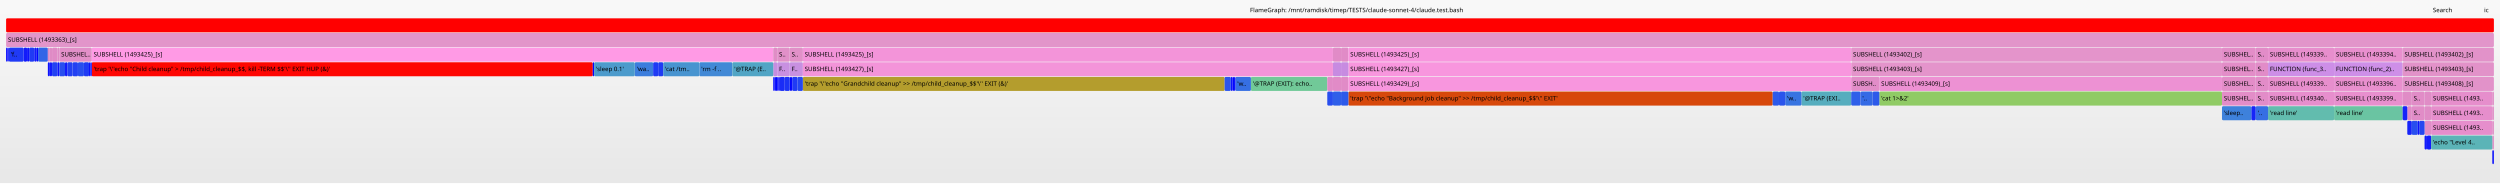
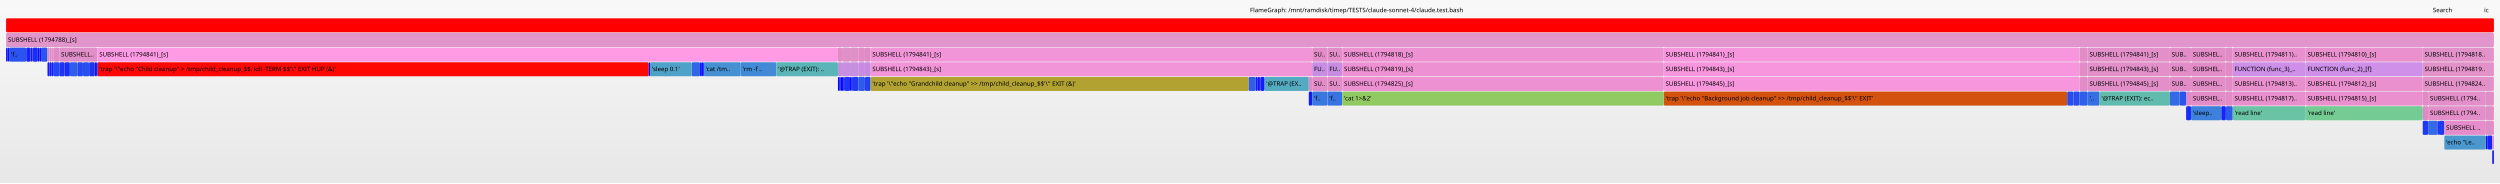
<svg xmlns="http://www.w3.org/2000/svg" version="1.1" width="4096" height="300" viewBox="0 0 4096 300">
  <defs>
    <linearGradient id="background" y1="0" y2="1" x1="0" x2="0">
      <stop stop-color="#f8f8f8" offset="5%" />
      <stop stop-color="#e8e8e8" offset="95%" />
    </linearGradient>
  </defs>
  <style type="text/css">
        text { font-family:Verdana; font-size:10px; fill:rgb(0,0,0); }
        .hide { display:none; }
        .parent { opacity:0.5; }
</style>
  <rect x="0.0" y="0" width="4096.0" height="300.0" fill="url(#background)" />
  <text id="title" x="2048.00" y="20">FlameGraph: /mnt/ramdisk/timep/TESTS/claude-sonnet-4/claude.test.bash</text>
  <text id="details" x="10.00" y="285"> </text>
  <text id="unzoom" x="10.00" y="20" class="hide">Reset Zoom</text>
  <text id="search" x="3986.00" y="20">Search</text>
  <text id="ignorecase" x="4070.00" y="20">ic</text>
  <text id="matched" x="3986.00" y="285"> </text>
  <g id="frames">
    <g>
-       <rect x="3716.0" y="78" width="108.2" height="23.0" fill="rgb(231.197,142.369,205.071)" rx="2" ry="2" />
-       <text x="3719.03" y="92.5">SUBSHELL (149339..</text>
-     </g>
-     <g>
-       <rect x="3079.1" y="150" width="561.4" height="23.0" fill="rgb(144,203,101)" rx="2" ry="2" />
-       <text x="3082.07" y="164.5">'cat 1&gt;&amp;2'</text>
-     </g>
-     <g>
-       <rect x="2197.2" y="78" width="12.0" height="23.0" fill="rgb(224.81,139.466,198.684)" rx="2" ry="2" />
-       <text x="2200.22" y="92.5" />
-     </g>
-     <g>
-       <rect x="3972.4" y="150" width="10.8" height="23.0" fill="rgb(223.501,140.458,197.729)" rx="2" ry="2" />
-       <text x="3975.42" y="164.5" />
-     </g>
-     <g>
-       <rect x="1315.4" y="126" width="691.0" height="23.0" fill="rgb(180,157,45)" rx="2" ry="2" />
-       <text x="1318.39" y="140.5">'trap '\''echo "Grandchild cleanup" &gt;&gt; /tmp/child_cleanup_$$'\'' EXIT (&amp;)'</text>
-     </g>
-     <g>
-       <rect x="2951.5" y="150" width="81.5" height="23.0" fill="rgb(86,173,190)" rx="2" ry="2" />
-       <text x="2954.48" y="164.5">'@TRAP (EXI..</text>
-     </g>
-     <g>
-       <rect x="2049.5" y="126" width="125.1" height="23.0" fill="rgb(113,201,152)" rx="2" ry="2" />
-       <text x="2052.52" y="140.5">'@TRAP (EXIT): echo..</text>
-     </g>
-     <g>
-       <rect x="3983.2" y="150" width="100.2" height="23.0" fill="rgb(230.035,141.788,203.91)" rx="2" ry="2" />
-       <text x="3986.20" y="164.5">SUBSHELL (1493..</text>
-     </g>
-     <g>
-       <rect x="94.0" y="102" width="3.2" height="23.0" fill="rgb(13,18,252)" rx="2" ry="2" />
-       <text x="96.98" y="116.5" />
-     </g>
-     <g>
-       <rect x="3048.3" y="150" width="19.9" height="23.0" fill="rgb(52,106,229)" rx="2" ry="2" />
-       <text x="3051.28" y="164.5">'..</text>
-     </g>
-     <g>
-       <rect x="1293.9" y="126" width="2.1" height="23.0" fill="rgb(2,6,254)" rx="2" ry="2" />
-       <text x="1296.94" y="140.5" />
-     </g>
-     <g>
-       <rect x="3695.8" y="126" width="20.2" height="23.0" fill="rgb(225.971,140.047,199.846)" rx="2" ry="2" />
-       <text x="3698.84" y="140.5">S..</text>
-     </g>
-     <g>
-       <rect x="3695.8" y="150" width="20.2" height="23.0" fill="rgb(225.971,140.047,199.846)" rx="2" ry="2" />
-       <text x="3698.84" y="164.5">S..</text>
-     </g>
-     <g>
-       <rect x="3983.2" y="174" width="100.2" height="23.0" fill="rgb(230.035,141.788,203.91)" rx="2" ry="2" />
-       <text x="3986.20" y="188.5">SUBSHELL (1493..</text>
-     </g>
-     <g>
-       <rect x="3824.2" y="174" width="112.3" height="23.0" fill="rgb(106,196,162)" rx="2" ry="2" />
-       <text x="3827.24" y="188.5">'read line'</text>
-     </g>
-     <g>
-       <rect x="1040.0" y="102" width="30.1" height="23.0" fill="rgb(60,125,221)" rx="2" ry="2" />
-       <text x="1042.98" y="116.5">'wa..</text>
-     </g>
-     <g>
-       <rect x="10.0" y="54" width="4076.0" height="23.0" fill="rgb(225.832,148.935,201.968)" rx="2" ry="2" />
-       <text x="13.00" y="68.5">SUBSHELL (1493363)_[s]</text>
-     </g>
-     <g>
-       <rect x="4083.4" y="150" width="2.6" height="23.0" fill="rgb(223.069,138.886,196.943)" rx="2" ry="2" />
-       <text x="4086.42" y="164.5" />
-     </g>
-     <g>
-       <rect x="1078.4" y="102" width="8.2" height="23.0" fill="rgb(32,59,244)" rx="2" ry="2" />
-       <text x="1081.35" y="116.5" />
-     </g>
-     <g>
-       <rect x="1315.4" y="78" width="868.5" height="23.0" fill="rgb(242.831,147.798,216.755)" rx="2" ry="2" />
-       <text x="1318.39" y="92.5">SUBSHELL (1493425)_[s]</text>
-     </g>
-     <g>
-       <rect x="3068.2" y="150" width="10.9" height="23.0" fill="rgb(45,90,234)" rx="2" ry="2" />
-       <text x="3071.19" y="164.5" />
-     </g>
-     <g>
-       <rect x="127.7" y="102" width="9.8" height="23.0" fill="rgb(40,78,238)" rx="2" ry="2" />
-       <text x="130.72" y="116.5" />
-     </g>
-     <g>
-       <rect x="3716.0" y="102" width="108.2" height="23.0" fill="rgb(205.071,142.369,231.197)" rx="2" ry="2" />
-       <text x="3719.03" y="116.5">FUNCTION (func_3..</text>
-     </g>
-     <g>
-       <rect x="2197.2" y="126" width="12.0" height="23.0" fill="rgb(224.81,139.466,198.684)" rx="2" ry="2" />
-       <text x="2200.22" y="140.5" />
-     </g>
-     <g>
-       <rect x="1285.7" y="126" width="8.2" height="23.0" fill="rgb(29,51,245)" rx="2" ry="2" />
-       <text x="1288.67" y="140.5" />
-     </g>
-     <g>
-       <rect x="2209.2" y="78" width="823.8" height="23.0" fill="rgb(248.043,150.06,221.952)" rx="2" ry="2" />
-       <text x="2212.18" y="92.5">SUBSHELL (1493425)_[s]</text>
-     </g>
-     <g>
-       <rect x="1145.9" y="102" width="54.0" height="23.0" fill="rgb(66,137,214)" rx="2" ry="2" />
-       <text x="1148.92" y="116.5">'rm -f ..</text>
-     </g>
-     <g>
-       <rect x="3695.8" y="78" width="20.2" height="23.0" fill="rgb(225.971,140.047,199.846)" rx="2" ry="2" />
-       <text x="3698.84" y="92.5">S..</text>
-     </g>
-     <g>
-       <rect x="2016.6" y="126" width="2.9" height="23.0" fill="rgb(13,18,252)" rx="2" ry="2" />
-       <text x="2019.63" y="140.5" />
-     </g>
-     <g>
-       <rect x="3944.1" y="198" width="7.4" height="23.0" fill="rgb(22,36,249)" rx="2" ry="2" />
-       <text x="3947.07" y="212.5" />
-     </g>
-     <g>
-       <rect x="3640.5" y="102" width="55.3" height="23.0" fill="rgb(226.584,140.755,200.487)" rx="2" ry="2" />
-       <text x="3643.55" y="116.5">SUBSHEL..</text>
-     </g>
-     <g>
-       <rect x="1266.9" y="102" width="6.5" height="23.0" fill="rgb(197.857,140.715,223.572)" rx="2" ry="2" />
-       <text x="1269.93" y="116.5" />
-     </g>
-     <g>
-       <rect x="10.0" y="78" width="2.0" height="23.0" fill="rgb(2,6,254)" rx="2" ry="2" />
-       <text x="13.00" y="92.5" />
-     </g>
-     <g>
-       <rect x="150.3" y="78" width="1116.6" height="23.0" fill="rgb(255,153.673,228.945)" rx="2" ry="2" />
-       <text x="153.34" y="92.5">SUBSHELL (1493425)_[s]</text>
-     </g>
-     <g>
-       <rect x="2183.9" y="78" width="13.3" height="23.0" fill="rgb(225.391,139.466,199.265)" rx="2" ry="2" />
-       <text x="2186.89" y="92.5" />
-     </g>
-     <g>
-       <rect x="3688.5" y="174" width="7.3" height="23.0" fill="rgb(22,36,249)" rx="2" ry="2" />
-       <text x="3691.53" y="188.5" />
-     </g>
-     <g>
-       <rect x="3972.4" y="198" width="10.8" height="23.0" fill="rgb(223.501,140.458,197.729)" rx="2" ry="2" />
-       <text x="3975.42" y="212.5" />
-     </g>
-     <g>
-       <rect x="2209.2" y="150" width="695.2" height="23.0" fill="rgb(215,72,11)" rx="2" ry="2" />
-       <text x="2212.18" y="164.5">'trap '\''echo "Background job cleanup" &gt;&gt; /tmp/child_cleanup_$$'\'' EXIT'</text>
-     </g>
-     <g>
-       <rect x="2904.4" y="150" width="10.3" height="23.0" fill="rgb(45,90,234)" rx="2" ry="2" />
-       <text x="2907.40" y="164.5" />
-     </g>
-     <g>
-       <rect x="56.1" y="78" width="4.1" height="23.0" fill="rgb(18,27,251)" rx="2" ry="2" />
-       <text x="59.06" y="92.5" />
-     </g>
-     <g>
-       <rect x="1199.9" y="102" width="67.0" height="23.0" fill="rgb(81,165,197)" rx="2" ry="2" />
-       <text x="1202.95" y="116.5">'@TRAP (E..</text>
-     </g>
-     <g>
-       <rect x="2024.1" y="126" width="25.4" height="23.0" fill="rgb(54,111,227)" rx="2" ry="2" />
-       <text x="2027.10" y="140.5">'w..</text>
-     </g>
-     <g>
-       <rect x="3983.2" y="198" width="100.2" height="23.0" fill="rgb(230.035,141.788,203.91)" rx="2" ry="2" />
-       <text x="3986.20" y="212.5">SUBSHELL (1493..</text>
-     </g>
-     <g>
-       <rect x="150.3" y="102" width="820.9" height="23.0" fill="rgb(254,6,2)" rx="2" ry="2" />
-       <text x="153.34" y="116.5">'trap '\''echo "Child cleanup" &gt; /tmp/child_cleanup_$$, kill -TERM $$'\'' EXIT HUP (&amp;)'</text>
-     </g>
-     <g>
-       <rect x="3640.5" y="174" width="48.0" height="23.0" fill="rgb(62,129,219)" rx="2" ry="2" />
-       <text x="3643.55" y="188.5">'sleep..</text>
-     </g>
-     <g>
-       <rect x="3640.5" y="78" width="55.3" height="23.0" fill="rgb(226.584,140.755,200.487)" rx="2" ry="2" />
-       <text x="3643.55" y="92.5">SUBSHEL..</text>
-     </g>
-     <g>
-       <rect x="3695.8" y="102" width="20.2" height="23.0" fill="rgb(225.971,140.047,199.846)" rx="2" ry="2" />
-       <text x="3698.84" y="116.5">S..</text>
-     </g>
-     <g>
-       <rect x="60.2" y="78" width="2.2" height="23.0" fill="rgb(2,6,254)" rx="2" ry="2" />
-       <text x="63.19" y="92.5" />
-     </g>
-     <g>
-       <rect x="148.2" y="102" width="2.1" height="23.0" fill="rgb(2,6,254)" rx="2" ry="2" />
-       <text x="151.24" y="116.5" />
-     </g>
-     <g>
-       <rect x="1273.4" y="102" width="20.5" height="23.0" fill="rgb(199.606,144.212,224.533)" rx="2" ry="2" />
-       <text x="1276.40" y="116.5">F..</text>
-     </g>
-     <g>
-       <rect x="3951.5" y="150" width="20.9" height="23.0" fill="rgb(225.07,140.46,199.169)" rx="2" ry="2" />
-       <text x="3954.53" y="164.5">S..</text>
-     </g>
-     <g>
-       <rect x="2183.9" y="150" width="13.3" height="23.0" fill="rgb(47,95,233)" rx="2" ry="2" />
-       <text x="2186.89" y="164.5" />
-     </g>
-     <g>
-       <rect x="3716.0" y="150" width="108.2" height="23.0" fill="rgb(231.197,142.369,205.071)" rx="2" ry="2" />
-       <text x="3719.03" y="164.5">SUBSHELL (149340..</text>
-     </g>
-     <g>
-       <rect x="3936.5" y="126" width="149.5" height="23.0" fill="rgb(225.559,145.959,201.025)" rx="2" ry="2" />
-       <text x="3939.48" y="140.5">SUBSHELL (1493408)_[s]</text>
-     </g>
-     <g>
-       <rect x="3976.3" y="222" width="6.9" height="23.0" fill="rgb(18,27,251)" rx="2" ry="2" />
-       <text x="3979.27" y="236.5" />
-     </g>
-     <g>
-       <rect x="81.6" y="102" width="3.7" height="23.0" fill="rgb(18,27,251)" rx="2" ry="2" />
-       <text x="84.64" y="116.5" />
-     </g>
-     <g>
-       <rect x="14.4" y="78" width="24.4" height="23.0" fill="rgb(32,58,246)" rx="2" ry="2" />
-       <text x="17.38" y="92.5">'f..</text>
-     </g>
-     <g>
-       <rect x="3824.2" y="102" width="112.3" height="23.0" fill="rgb(205.651,142.95,231.777)" rx="2" ry="2" />
-       <text x="3827.24" y="116.5">FUNCTION (func_2)..</text>
-     </g>
-     <g>
-       <rect x="1273.4" y="126" width="2.0" height="23.0" fill="rgb(2,6,254)" rx="2" ry="2" />
-       <text x="1276.40" y="140.5" />
-     </g>
-     <g>
-       <rect x="3936.5" y="102" width="149.5" height="23.0" fill="rgb(225.559,145.959,201.025)" rx="2" ry="2" />
-       <text x="3939.48" y="116.5">SUBSHELL (1493403)_[s]</text>
-     </g>
-     <g>
-       <rect x="1266.9" y="78" width="6.5" height="23.0" fill="rgb(223.572,140.715,197.857)" rx="2" ry="2" />
-       <text x="1269.93" y="92.5" />
-     </g>
-     <g>
-       <rect x="1070.1" y="102" width="8.3" height="23.0" fill="rgb(32,59,244)" rx="2" ry="2" />
-       <text x="1073.05" y="116.5" />
-     </g>
-     <g>
-       <rect x="3824.2" y="126" width="112.3" height="23.0" fill="rgb(231.777,142.95,205.651)" rx="2" ry="2" />
-       <text x="3827.24" y="140.5">SUBSHELL (1493396..</text>
-     </g>
-     <g>
-       <rect x="2197.2" y="150" width="12.0" height="23.0" fill="rgb(45,90,234)" rx="2" ry="2" />
-       <text x="2200.22" y="164.5" />
-     </g>
-     <g>
-       <rect x="1086.6" y="102" width="59.3" height="23.0" fill="rgb(72,148,208)" rx="2" ry="2" />
-       <text x="1089.65" y="116.5">'cat /tm..</text>
-     </g>
-     <g>
-       <rect x="3951.5" y="198" width="9.8" height="23.0" fill="rgb(40,78,238)" rx="2" ry="2" />
-       <text x="3954.53" y="212.5" />
-     </g>
-     <g>
-       <rect x="3824.2" y="78" width="112.3" height="23.0" fill="rgb(231.777,142.95,205.651)" rx="2" ry="2" />
-       <text x="3827.24" y="92.5">SUBSHELL (1493394..</text>
-     </g>
-     <g>
-       <rect x="3951.5" y="174" width="20.9" height="23.0" fill="rgb(225.07,140.46,199.169)" rx="2" ry="2" />
-       <text x="3954.53" y="188.5">S..</text>
-     </g>
-     <g>
-       <rect x="3033.0" y="78" width="607.5" height="23.0" fill="rgb(227.534,147.828,203.299)" rx="2" ry="2" />
-       <text x="3036.03" y="92.5">SUBSHELL (1493402)_[s]</text>
-     </g>
-     <g>
-       <rect x="85.3" y="78" width="8.7" height="23.0" fill="rgb(224.23,139.466,198.104)" rx="2" ry="2" />
-       <text x="88.25" y="92.5" />
-     </g>
-     <g>
-       <rect x="4083.4" y="246" width="2.6" height="23.0" fill="rgb(13,18,252)" rx="2" ry="2" />
-       <text x="4086.42" y="260.5" />
-     </g>
-     <g>
-       <rect x="2174.6" y="126" width="9.3" height="23.0" fill="rgb(224.81,139.466,198.684)" rx="2" ry="2" />
-       <text x="2177.60" y="140.5" />
-     </g>
-     <g>
-       <rect x="2019.5" y="126" width="2.3" height="23.0" fill="rgb(2,6,254)" rx="2" ry="2" />
-       <text x="2022.54" y="140.5" />
-     </g>
-     <g>
-       <rect x="3640.5" y="126" width="55.3" height="23.0" fill="rgb(226.584,140.755,200.487)" rx="2" ry="2" />
-       <text x="3643.55" y="140.5">SUBSHEL..</text>
-     </g>
-     <g>
-       <rect x="1293.9" y="102" width="21.5" height="23.0" fill="rgb(199.652,144.303,224.558)" rx="2" ry="2" />
-       <text x="1296.94" y="116.5">F..</text>
-     </g>
-     <g>
-       <rect x="1277.6" y="126" width="8.1" height="23.0" fill="rgb(26,44,247)" rx="2" ry="2" />
-       <text x="1280.63" y="140.5" />
-     </g>
-     <g>
-       <rect x="3824.2" y="150" width="112.3" height="23.0" fill="rgb(231.777,142.95,205.651)" rx="2" ry="2" />
-       <text x="3827.24" y="164.5">SUBSHELL (1493399..</text>
+       <rect x="3555.2" y="102" width="34.6" height="23.0" fill="rgb(226.232,141.079,200.341)" rx="2" ry="2" />
+       <text x="3558.16" y="116.5">SUB..</text>
+     </g>
+     <g>
+       <rect x="3658.1" y="126" width="119.6" height="23.0" fill="rgb(231.776,142.945,205.649)" rx="2" ry="2" />
+       <text x="3661.05" y="140.5">SUBSHELL (1794813)..</text>
+     </g>
+     <g>
+       <rect x="3646.8" y="174" width="11.3" height="23.0" fill="rgb(45,90,234)" rx="2" ry="2" />
+       <text x="3649.76" y="188.5" />
+     </g>
+     <g>
+       <rect x="1375.0" y="126" width="2.4" height="23.0" fill="rgb(13,18,252)" rx="2" ry="2" />
+       <text x="1378.00" y="140.5" />
+     </g>
+     <g>
+       <rect x="3969.4" y="126" width="116.6" height="23.0" fill="rgb(225.822,144.895,201.048)" rx="2" ry="2" />
+       <text x="3972.41" y="140.5">SUBSHELL (1794824..</text>
+     </g>
+     <g>
+       <rect x="3777.7" y="78" width="191.7" height="23.0" fill="rgb(233.518,143.526,207.391)" rx="2" ry="2" />
+       <text x="3780.74" y="92.5">SUBSHELL (1794810)_[s]</text>
+     </g>
+     <g>
+       <rect x="2045.5" y="126" width="11.8" height="23.0" fill="rgb(47,95,233)" rx="2" ry="2" />
+       <text x="2048.54" y="140.5" />
+     </g>
+     <g>
+       <rect x="50.1" y="78" width="3.3" height="23.0" fill="rgb(18,27,251)" rx="2" ry="2" />
+       <text x="53.09" y="92.5" />
+     </g>
+     <g>
+       <rect x="14.9" y="78" width="28.1" height="23.0" fill="rgb(43,83,239)" rx="2" ry="2" />
+       <text x="17.89" y="92.5">'f..</text>
+     </g>
+     <g>
+       <rect x="97.1" y="102" width="8.8" height="23.0" fill="rgb(29,51,245)" rx="2" ry="2" />
+       <text x="100.09" y="116.5" />
+     </g>
+     <g>
+       <rect x="62.0" y="78" width="2.8" height="23.0" fill="rgb(13,18,252)" rx="2" ry="2" />
+       <text x="64.97" y="92.5" />
+     </g>
+     <g>
+       <rect x="2175.0" y="150" width="24.1" height="23.0" fill="rgb(56,116,225)" rx="2" ry="2" />
+       <text x="2177.97" y="164.5">'f..</text>
+     </g>
+     <g>
+       <rect x="3420.4" y="126" width="134.8" height="23.0" fill="rgb(226.997,144.109,201.795)" rx="2" ry="2" />
+       <text x="3423.43" y="140.5">SUBSHELL (1794845)_[s]</text>
+     </g>
+     <g>
+       <rect x="1372.9" y="102" width="6.7" height="23.0" fill="rgb(197.878,140.756,223.583)" rx="2" ry="2" />
+       <text x="1375.91" y="116.5" />
+     </g>
+     <g>
+       <rect x="67.3" y="78" width="10.5" height="23.0" fill="rgb(42,84,236)" rx="2" ry="2" />
+       <text x="70.32" y="92.5" />
+     </g>
+     <g>
+       <rect x="3397.0" y="150" width="10.2" height="23.0" fill="rgb(40,78,238)" rx="2" ry="2" />
+       <text x="3399.98" y="164.5" />
+     </g>
+     <g>
+       <rect x="3646.8" y="126" width="11.3" height="23.0" fill="rgb(224.809,139.461,198.682)" rx="2" ry="2" />
+       <text x="3649.76" y="140.5" />
+     </g>
+     <g>
+       <rect x="3581.7" y="150" width="8.1" height="23.0" fill="rgb(223.648,138.881,197.521)" rx="2" ry="2" />
+       <text x="3584.69" y="164.5" />
+     </g>
+     <g>
+       <rect x="1406.2" y="102" width="10.9" height="23.0" fill="rgb(198.682,139.461,224.809)" rx="2" ry="2" />
+       <text x="1409.18" y="116.5" />
+     </g>
+     <g>
+       <rect x="1146.8" y="102" width="3.2" height="23.0" fill="rgb(18,27,251)" rx="2" ry="2" />
+       <text x="1149.82" y="116.5" />
+     </g>
+     <g>
+       <rect x="1426.3" y="102" width="723.6" height="23.0" fill="rgb(242.243,147.722,216.148)" rx="2" ry="2" />
+       <text x="1429.27" y="116.5">SUBSHELL (1794843)_[s]</text>
+     </g>
+     <g>
+       <rect x="2149.9" y="126" width="25.1" height="23.0" fill="rgb(226.551,140.042,200.424)" rx="2" ry="2" />
+       <text x="2152.91" y="140.5">SU..</text>
+     </g>
+     <g>
+       <rect x="87.9" y="102" width="9.2" height="23.0" fill="rgb(37,72,240)" rx="2" ry="2" />
+       <text x="90.91" y="116.5" />
+     </g>
+     <g>
+       <rect x="1133.3" y="102" width="13.5" height="23.0" fill="rgb(49,101,231)" rx="2" ry="2" />
+       <text x="1136.31" y="116.5" />
+     </g>
+     <g>
+       <rect x="3581.7" y="174" width="8.1" height="23.0" fill="rgb(26,44,247)" rx="2" ry="2" />
+       <text x="3584.69" y="188.5" />
+     </g>
+     <g>
+       <rect x="1417.1" y="102" width="9.2" height="23.0" fill="rgb(198.102,139.461,224.228)" rx="2" ry="2" />
+       <text x="1420.12" y="116.5" />
+     </g>
+     <g>
+       <rect x="3978.3" y="174" width="94.5" height="23.0" fill="rgb(226.918,143.795,201.644)" rx="2" ry="2" />
+       <text x="3981.32" y="188.5">SUBSHELL (1794..</text>
+     </g>
+     <g>
+       <rect x="4072.8" y="150" width="13.2" height="23.0" fill="rgb(223.856,141.748,198.374)" rx="2" ry="2" />
+       <text x="4075.81" y="164.5" />
+     </g>
+     <g>
+       <rect x="3407.2" y="78" width="13.2" height="23.0" fill="rgb(225.39,139.461,199.263)" rx="2" ry="2" />
+       <text x="3410.25" y="92.5" />
+     </g>
+     <g>
+       <rect x="53.4" y="78" width="8.6" height="23.0" fill="rgb(26,44,247)" rx="2" ry="2" />
+       <text x="56.44" y="92.5" />
+     </g>
+     <g>
+       <rect x="1426.3" y="78" width="723.6" height="23.0" fill="rgb(242.243,147.722,216.148)" rx="2" ry="2" />
+       <text x="1429.27" y="92.5">SUBSHELL (1794841)_[s]</text>
+     </g>
+     <g>
+       <rect x="3420.4" y="78" width="134.8" height="23.0" fill="rgb(226.997,144.109,201.795)" rx="2" ry="2" />
+       <text x="3423.43" y="92.5">SUBSHELL (1794841)_[s]</text>
+     </g>
+     <g>
+       <rect x="3589.8" y="78" width="57.0" height="23.0" fill="rgb(226.582,140.749,200.484)" rx="2" ry="2" />
+       <text x="3592.79" y="92.5">SUBSHEL..</text>
+     </g>
+     <g>
+       <rect x="2060.5" y="126" width="2.4" height="23.0" fill="rgb(13,18,252)" rx="2" ry="2" />
+       <text x="2063.49" y="140.5" />
+     </g>
+     <g>
+       <rect x="2725.9" y="150" width="661.0" height="23.0" fill="rgb(211,83,14)" rx="2" ry="2" />
+       <text x="2728.87" y="164.5">'trap '\''echo "Background job cleanup" &gt;&gt; /tmp/child_cleanup_$$'\'' EXIT'</text>
+     </g>
+     <g>
+       <rect x="3420.4" y="150" width="19.5" height="23.0" fill="rgb(54,111,227)" rx="2" ry="2" />
+       <text x="3423.43" y="164.5">'..</text>
+     </g>
+     <g>
+       <rect x="2071.6" y="126" width="72.7" height="23.0" fill="rgb(84,170,193)" rx="2" ry="2" />
+       <text x="2074.56" y="140.5">'@TRAP (EX..</text>
+     </g>
+     <g>
+       <rect x="1153.1" y="102" width="60.5" height="23.0" fill="rgb(70,145,210)" rx="2" ry="2" />
+       <text x="1156.08" y="116.5">'cat /tm..</text>
+     </g>
+     <g>
+       <rect x="84.6" y="78" width="3.3" height="23.0" fill="rgb(223.067,138.881,196.94)" rx="2" ry="2" />
+       <text x="87.57" y="92.5" />
+     </g>
+     <g>
+       <rect x="3658.1" y="150" width="119.6" height="23.0" fill="rgb(231.776,142.945,205.649)" rx="2" ry="2" />
+       <text x="3661.05" y="164.5">SUBSHELL (1794817)..</text>
+     </g>
+     <g>
+       <rect x="4072.8" y="222" width="2.9" height="23.0" fill="rgb(13,18,252)" rx="2" ry="2" />
+       <text x="4075.81" y="236.5" />
+     </g>
+     <g>
+       <rect x="3646.8" y="78" width="11.3" height="23.0" fill="rgb(224.809,139.461,198.682)" rx="2" ry="2" />
+       <text x="3649.76" y="92.5" />
+     </g>
+     <g>
+       <rect x="3555.2" y="78" width="34.6" height="23.0" fill="rgb(226.232,141.079,200.341)" rx="2" ry="2" />
+       <text x="3558.16" y="92.5">SUB..</text>
+     </g>
+     <g>
+       <rect x="2725.9" y="102" width="681.3" height="23.0" fill="rgb(247.454,149.935,221.333)" rx="2" ry="2" />
+       <text x="2728.87" y="116.5">SUBSHELL (1794843)_[s]</text>
+     </g>
+     <g>
+       <rect x="3407.2" y="126" width="13.2" height="23.0" fill="rgb(225.39,139.461,199.263)" rx="2" ry="2" />
+       <text x="3410.25" y="140.5" />
+     </g>
+     <g>
+       <rect x="1384.0" y="126" width="8.7" height="23.0" fill="rgb(29,51,245)" rx="2" ry="2" />
+       <text x="1387.04" y="140.5" />
+     </g>
+     <g>
+       <rect x="105.9" y="102" width="8.6" height="23.0" fill="rgb(26,44,247)" rx="2" ry="2" />
+       <text x="108.89" y="116.5" />
+     </g>
+     <g>
+       <rect x="3646.8" y="150" width="11.3" height="23.0" fill="rgb(224.809,139.461,198.682)" rx="2" ry="2" />
+       <text x="3649.76" y="164.5" />
+     </g>
+     <g>
+       <rect x="1377.4" y="126" width="2.2" height="23.0" fill="rgb(2,6,254)" rx="2" ry="2" />
+       <text x="1380.38" y="140.5" />
+     </g>
+     <g>
+       <rect x="3658.1" y="174" width="119.6" height="23.0" fill="rgb(105,195,164)" rx="2" ry="2" />
+       <text x="3661.05" y="188.5">'read line'</text>
+     </g>
+     <g>
+       <rect x="1381.7" y="126" width="2.3" height="23.0" fill="rgb(2,6,254)" rx="2" ry="2" />
+       <text x="1384.68" y="140.5" />
+     </g>
+     <g>
+       <rect x="4075.7" y="222" width="7.6" height="23.0" fill="rgb(22,36,249)" rx="2" ry="2" />
+       <text x="4078.68" y="236.5" />
+     </g>
+     <g>
+       <rect x="1417.1" y="126" width="9.2" height="23.0" fill="rgb(35,65,242)" rx="2" ry="2" />
+       <text x="1420.12" y="140.5" />
+     </g>
+     <g>
+       <rect x="3658.1" y="102" width="119.6" height="23.0" fill="rgb(205.649,142.945,231.776)" rx="2" ry="2" />
+       <text x="3661.05" y="116.5">FUNCTION (func_3)_..</text>
+     </g>
+     <g>
+       <rect x="4083.3" y="246" width="2.7" height="23.0" fill="rgb(13,18,252)" rx="2" ry="2" />
+       <text x="4086.30" y="260.5" />
+     </g>
+     <g>
+       <rect x="1372.9" y="78" width="6.7" height="23.0" fill="rgb(223.583,140.756,197.878)" rx="2" ry="2" />
+       <text x="1375.91" y="92.5" />
+     </g>
+     <g>
+       <rect x="146.1" y="102" width="8.9" height="23.0" fill="rgb(29,51,245)" rx="2" ry="2" />
+       <text x="149.11" y="116.5" />
+     </g>
+     <g>
+       <rect x="97.1" y="78" width="62.6" height="23.0" fill="rgb(224.778,143.066,199.592)" rx="2" ry="2" />
+       <text x="100.09" y="92.5">SUBSHELL..</text>
+     </g>
+     <g>
+       <rect x="2725.9" y="126" width="681.3" height="23.0" fill="rgb(247.454,149.935,221.333)" rx="2" ry="2" />
+       <text x="2728.87" y="140.5">SUBSHELL (1794845)_[s]</text>
+     </g>
+     <g>
+       <rect x="1213.6" y="102" width="58.3" height="23.0" fill="rgb(66,137,214)" rx="2" ry="2" />
+       <text x="1216.63" y="116.5">'rm -f ..</text>
+     </g>
+     <g>
+       <rect x="2062.9" y="126" width="2.4" height="23.0" fill="rgb(13,18,252)" rx="2" ry="2" />
+       <text x="2065.87" y="140.5" />
+     </g>
+     <g>
+       <rect x="159.7" y="102" width="903.1" height="23.0" fill="rgb(254,6,2)" rx="2" ry="2" />
+       <text x="162.68" y="116.5">'trap '\''echo "Child cleanup" &gt; /tmp/child_cleanup_$$, kill -TERM $$'\'' EXIT HUP (&amp;)'</text>
+     </g>
+     <g>
+       <rect x="1372.9" y="126" width="2.1" height="23.0" fill="rgb(2,6,254)" rx="2" ry="2" />
+       <text x="1375.91" y="140.5" />
+     </g>
+     <g>
+       <rect x="2175.0" y="102" width="24.1" height="23.0" fill="rgb(199.843,140.042,225.97)" rx="2" ry="2" />
+       <text x="2177.97" y="116.5">FU..</text>
+     </g>
+     <g>
+       <rect x="3639.3" y="174" width="7.5" height="23.0" fill="rgb(22,36,249)" rx="2" ry="2" />
+       <text x="3642.27" y="188.5" />
    </g>
    <g>
      <rect x="10.0" y="30" width="4076.0" height="23.0" fill="rgb(255,0,0)" rx="2" ry="2" />
      <text x="13.00" y="44.5" />
    </g>
    <g>
-       <rect x="47.8" y="78" width="8.3" height="23.0" fill="rgb(32,59,244)" rx="2" ry="2" />
-       <text x="50.77" y="92.5" />
-     </g>
-     <g>
-       <rect x="1306.6" y="126" width="8.8" height="23.0" fill="rgb(37,72,240)" rx="2" ry="2" />
-       <text x="1309.57" y="140.5" />
-     </g>
-     <g>
-       <rect x="4083.4" y="174" width="2.6" height="23.0" fill="rgb(223.069,138.886,196.943)" rx="2" ry="2" />
-       <text x="4086.42" y="188.5" />
-     </g>
-     <g>
-       <rect x="145.8" y="102" width="2.4" height="23.0" fill="rgb(13,18,252)" rx="2" ry="2" />
-       <text x="148.79" y="116.5" />
-     </g>
-     <g>
-       <rect x="3963.7" y="198" width="8.7" height="23.0" fill="rgb(37,72,240)" rx="2" ry="2" />
-       <text x="3966.67" y="212.5" />
-     </g>
-     <g>
-       <rect x="110.5" y="102" width="8.5" height="23.0" fill="rgb(35,65,242)" rx="2" ry="2" />
-       <text x="113.55" y="116.5" />
-     </g>
-     <g>
-       <rect x="3033.0" y="102" width="607.5" height="23.0" fill="rgb(227.534,147.828,203.299)" rx="2" ry="2" />
-       <text x="3036.03" y="116.5">SUBSHELL (1493403)_[s]</text>
-     </g>
-     <g>
-       <rect x="3936.5" y="150" width="15.0" height="23.0" fill="rgb(223.884,139.756,197.954)" rx="2" ry="2" />
-       <text x="3939.48" y="164.5" />
-     </g>
-     <g>
-       <rect x="94.0" y="78" width="3.2" height="23.0" fill="rgb(223.069,138.886,196.943)" rx="2" ry="2" />
-       <text x="96.98" y="92.5" />
-     </g>
-     <g>
-       <rect x="3079.1" y="126" width="561.4" height="23.0" fill="rgb(237.002,145.272,210.877)" rx="2" ry="2" />
-       <text x="3082.07" y="140.5">SUBSHELL (1493409)_[s]</text>
-     </g>
-     <g>
-       <rect x="3936.5" y="78" width="149.5" height="23.0" fill="rgb(225.559,145.959,201.025)" rx="2" ry="2" />
-       <text x="3939.48" y="92.5">SUBSHELL (1493402)_[s]</text>
-     </g>
-     <g>
-       <rect x="2183.9" y="102" width="13.3" height="23.0" fill="rgb(199.265,139.466,225.391)" rx="2" ry="2" />
-       <text x="2186.89" y="116.5" />
-     </g>
-     <g>
-       <rect x="3972.4" y="174" width="10.8" height="23.0" fill="rgb(223.501,140.458,197.729)" rx="2" ry="2" />
-       <text x="3975.42" y="188.5" />
-     </g>
-     <g>
-       <rect x="3640.5" y="150" width="55.3" height="23.0" fill="rgb(226.584,140.755,200.487)" rx="2" ry="2" />
-       <text x="3643.55" y="164.5">SUBSHEL..</text>
-     </g>
-     <g>
-       <rect x="78.4" y="102" width="3.2" height="23.0" fill="rgb(13,18,252)" rx="2" ry="2" />
-       <text x="81.37" y="116.5" />
-     </g>
-     <g>
-       <rect x="2209.2" y="102" width="823.8" height="23.0" fill="rgb(248.043,150.06,221.952)" rx="2" ry="2" />
-       <text x="2212.18" y="116.5">SUBSHELL (1493427)_[s]</text>
-     </g>
-     <g>
-       <rect x="1271.3" y="126" width="2.1" height="23.0" fill="rgb(2,6,254)" rx="2" ry="2" />
-       <text x="1274.28" y="140.5" />
-     </g>
-     <g>
-       <rect x="62.4" y="78" width="16.0" height="23.0" fill="rgb(50,101,231)" rx="2" ry="2" />
-       <text x="65.41" y="92.5" />
-     </g>
-     <g>
-       <rect x="78.4" y="78" width="3.2" height="23.0" fill="rgb(223.069,138.886,196.943)" rx="2" ry="2" />
-       <text x="81.37" y="92.5" />
-     </g>
-     <g>
-       <rect x="3716.0" y="126" width="108.2" height="23.0" fill="rgb(231.197,142.369,205.071)" rx="2" ry="2" />
-       <text x="3719.03" y="140.5">SUBSHELL (149339..</text>
-     </g>
-     <g>
-       <rect x="4083.4" y="222" width="2.6" height="23.0" fill="rgb(223.069,138.886,196.943)" rx="2" ry="2" />
-       <text x="4086.42" y="236.5" />
-     </g>
-     <g>
-       <rect x="85.3" y="102" width="8.7" height="23.0" fill="rgb(35,65,242)" rx="2" ry="2" />
-       <text x="88.25" y="116.5" />
-     </g>
-     <g>
-       <rect x="3716.0" y="174" width="108.2" height="23.0" fill="rgb(98,188,174)" rx="2" ry="2" />
-       <text x="3719.03" y="188.5">'read line'</text>
-     </g>
-     <g>
-       <rect x="2924.9" y="150" width="26.6" height="23.0" fill="rgb(56,116,225)" rx="2" ry="2" />
-       <text x="2927.87" y="164.5">'w..</text>
-     </g>
-     <g>
-       <rect x="971.2" y="102" width="2.2" height="23.0" fill="rgb(2,6,254)" rx="2" ry="2" />
-       <text x="974.23" y="116.5" />
-     </g>
-     <g>
-       <rect x="1293.9" y="78" width="21.5" height="23.0" fill="rgb(224.558,144.303,199.652)" rx="2" ry="2" />
-       <text x="1296.94" y="92.5">S..</text>
-     </g>
-     <g>
-       <rect x="3972.4" y="222" width="3.9" height="23.0" fill="rgb(18,27,251)" rx="2" ry="2" />
-       <text x="3975.42" y="236.5" />
-     </g>
-     <g>
-       <rect x="973.4" y="102" width="66.6" height="23.0" fill="rgb(76,155,204)" rx="2" ry="2" />
-       <text x="976.38" y="116.5">'sleep 0.1'</text>
-     </g>
-     <g>
-       <rect x="2006.4" y="126" width="10.2" height="23.0" fill="rgb(42,84,236)" rx="2" ry="2" />
-       <text x="2009.44" y="140.5" />
-     </g>
-     <g>
-       <rect x="1298.2" y="126" width="8.4" height="23.0" fill="rgb(32,59,244)" rx="2" ry="2" />
-       <text x="1301.22" y="140.5" />
-     </g>
-     <g>
-       <rect x="106.5" y="102" width="4.0" height="23.0" fill="rgb(18,27,251)" rx="2" ry="2" />
-       <text x="109.45" y="116.5" />
-     </g>
-     <g>
-       <rect x="1266.9" y="126" width="2.1" height="23.0" fill="rgb(2,6,254)" rx="2" ry="2" />
-       <text x="1269.93" y="140.5" />
-     </g>
-     <g>
-       <rect x="3944.1" y="174" width="7.4" height="23.0" fill="rgb(223.649,138.886,197.523)" rx="2" ry="2" />
-       <text x="3947.07" y="188.5" />
-     </g>
-     <g>
-       <rect x="1273.4" y="78" width="20.5" height="23.0" fill="rgb(224.533,144.212,199.606)" rx="2" ry="2" />
-       <text x="1276.40" y="92.5">S..</text>
-     </g>
-     <g>
-       <rect x="3033.0" y="150" width="15.3" height="23.0" fill="rgb(47,95,233)" rx="2" ry="2" />
-       <text x="3036.03" y="164.5" />
-     </g>
-     <g>
-       <rect x="4083.4" y="198" width="2.6" height="23.0" fill="rgb(223.069,138.886,196.943)" rx="2" ry="2" />
-       <text x="4086.42" y="212.5" />
-     </g>
-     <g>
-       <rect x="2021.8" y="126" width="2.3" height="23.0" fill="rgb(13,18,252)" rx="2" ry="2" />
-       <text x="2024.79" y="140.5" />
-     </g>
-     <g>
-       <rect x="2197.2" y="102" width="12.0" height="23.0" fill="rgb(198.684,139.466,224.81)" rx="2" ry="2" />
-       <text x="2200.22" y="116.5" />
-     </g>
-     <g>
-       <rect x="3983.2" y="222" width="100.2" height="23.0" fill="rgb(91,180,183)" rx="2" ry="2" />
-       <text x="3986.20" y="236.5">'echo "Level 4..</text>
-     </g>
-     <g>
-       <rect x="97.2" y="102" width="9.3" height="23.0" fill="rgb(40,78,238)" rx="2" ry="2" />
-       <text x="100.17" y="116.5" />
-     </g>
-     <g>
-       <rect x="81.6" y="78" width="3.7" height="23.0" fill="rgb(223.069,138.886,196.943)" rx="2" ry="2" />
-       <text x="84.64" y="92.5" />
-     </g>
-     <g>
-       <rect x="44.4" y="78" width="3.4" height="23.0" fill="rgb(13,18,252)" rx="2" ry="2" />
-       <text x="47.40" y="92.5" />
-     </g>
-     <g>
-       <rect x="2183.9" y="126" width="13.3" height="23.0" fill="rgb(225.391,139.466,199.265)" rx="2" ry="2" />
-       <text x="2186.89" y="140.5" />
-     </g>
-     <g>
-       <rect x="12.0" y="78" width="2.4" height="23.0" fill="rgb(13,18,252)" rx="2" ry="2" />
-       <text x="15.05" y="92.5" />
-     </g>
-     <g>
-       <rect x="1269.0" y="126" width="2.3" height="23.0" fill="rgb(2,6,254)" rx="2" ry="2" />
-       <text x="1272.00" y="140.5" />
-     </g>
-     <g>
-       <rect x="97.2" y="78" width="53.1" height="23.0" fill="rgb(225.728,142.978,200.396)" rx="2" ry="2" />
-       <text x="100.17" y="92.5">SUBSHEL..</text>
-     </g>
-     <g>
-       <rect x="2174.6" y="150" width="9.3" height="23.0" fill="rgb(40,78,238)" rx="2" ry="2" />
-       <text x="2177.60" y="164.5" />
-     </g>
-     <g>
-       <rect x="3961.3" y="198" width="2.4" height="23.0" fill="rgb(13,18,252)" rx="2" ry="2" />
-       <text x="3964.34" y="212.5" />
-     </g>
-     <g>
-       <rect x="137.5" y="102" width="8.3" height="23.0" fill="rgb(32,59,244)" rx="2" ry="2" />
-       <text x="140.46" y="116.5" />
-     </g>
-     <g>
-       <rect x="38.8" y="78" width="5.6" height="23.0" fill="rgb(18,27,251)" rx="2" ry="2" />
-       <text x="41.84" y="92.5" />
-     </g>
-     <g>
-       <rect x="2209.2" y="126" width="823.8" height="23.0" fill="rgb(248.043,150.06,221.952)" rx="2" ry="2" />
-       <text x="2212.18" y="140.5">SUBSHELL (1493429)_[s]</text>
-     </g>
-     <g>
-       <rect x="1275.4" y="126" width="2.2" height="23.0" fill="rgb(2,6,254)" rx="2" ry="2" />
-       <text x="1278.40" y="140.5" />
-     </g>
-     <g>
-       <rect x="3695.8" y="174" width="20.2" height="23.0" fill="rgb(54,111,227)" rx="2" ry="2" />
-       <text x="3698.84" y="188.5">'..</text>
-     </g>
-     <g>
-       <rect x="3033.0" y="126" width="46.1" height="23.0" fill="rgb(225.836,141.204,200.104)" rx="2" ry="2" />
-       <text x="3036.03" y="140.5">SUBSH..</text>
-     </g>
-     <g>
-       <rect x="119.0" y="102" width="8.7" height="23.0" fill="rgb(35,65,242)" rx="2" ry="2" />
-       <text x="122.00" y="116.5" />
-     </g>
-     <g>
-       <rect x="2914.7" y="150" width="10.2" height="23.0" fill="rgb(42,84,236)" rx="2" ry="2" />
-       <text x="2917.70" y="164.5" />
-     </g>
-     <g>
-       <rect x="3936.5" y="174" width="7.6" height="23.0" fill="rgb(22,36,249)" rx="2" ry="2" />
-       <text x="3939.48" y="188.5" />
-     </g>
-     <g>
-       <rect x="1315.4" y="102" width="868.5" height="23.0" fill="rgb(242.831,147.798,216.755)" rx="2" ry="2" />
-       <text x="1318.39" y="116.5">SUBSHELL (1493427)_[s]</text>
-     </g>
-     <g>
-       <rect x="1296.0" y="126" width="2.2" height="23.0" fill="rgb(2,6,254)" rx="2" ry="2" />
-       <text x="1298.97" y="140.5" />
+       <rect x="157.5" y="102" width="2.2" height="23.0" fill="rgb(2,6,254)" rx="2" ry="2" />
+       <text x="160.51" y="116.5" />
+     </g>
+     <g>
+       <rect x="1392.7" y="126" width="2.1" height="23.0" fill="rgb(2,6,254)" rx="2" ry="2" />
+       <text x="1395.70" y="140.5" />
+     </g>
+     <g>
+       <rect x="2057.3" y="126" width="3.2" height="23.0" fill="rgb(18,27,251)" rx="2" ry="2" />
+       <text x="2060.33" y="140.5" />
+     </g>
+     <g>
+       <rect x="3995.8" y="198" width="9.0" height="23.0" fill="rgb(32,58,244)" rx="2" ry="2" />
+       <text x="3998.81" y="212.5" />
+     </g>
+     <g>
+       <rect x="3386.9" y="150" width="10.1" height="23.0" fill="rgb(40,78,238)" rx="2" ry="2" />
+       <text x="3389.92" y="164.5" />
+     </g>
+     <g>
+       <rect x="2199.1" y="126" width="526.8" height="23.0" fill="rgb(237.582,145.267,211.455)" rx="2" ry="2" />
+       <text x="2202.09" y="140.5">SUBSHELL (1794825)_[s]</text>
+     </g>
+     <g>
+       <rect x="2149.9" y="78" width="25.1" height="23.0" fill="rgb(226.551,140.042,200.424)" rx="2" ry="2" />
+       <text x="2152.91" y="92.5">SU..</text>
+     </g>
+     <g>
+       <rect x="3969.4" y="174" width="8.9" height="23.0" fill="rgb(224.228,138.881,198.102)" rx="2" ry="2" />
+       <text x="3972.41" y="188.5" />
+     </g>
+     <g>
+       <rect x="3969.4" y="198" width="8.9" height="23.0" fill="rgb(32,58,244)" rx="2" ry="2" />
+       <text x="3972.41" y="212.5" />
+     </g>
+     <g>
+       <rect x="2065.3" y="126" width="6.3" height="23.0" fill="rgb(18,27,251)" rx="2" ry="2" />
+       <text x="2068.25" y="140.5" />
+     </g>
+     <g>
+       <rect x="2144.3" y="126" width="5.6" height="23.0" fill="rgb(223.067,138.881,196.94)" rx="2" ry="2" />
+       <text x="2147.29" y="140.5" />
+     </g>
+     <g>
+       <rect x="3993.4" y="198" width="2.4" height="23.0" fill="rgb(13,18,252)" rx="2" ry="2" />
+       <text x="3996.40" y="212.5" />
+     </g>
+     <g>
+       <rect x="3777.7" y="174" width="191.7" height="23.0" fill="rgb(116,203,147)" rx="2" ry="2" />
+       <text x="3780.74" y="188.5">'read line'</text>
+     </g>
+     <g>
+       <rect x="3969.4" y="102" width="116.6" height="23.0" fill="rgb(225.822,144.895,201.048)" rx="2" ry="2" />
+       <text x="3972.41" y="116.5">SUBSHELL (1794819..</text>
+     </g>
+     <g>
+       <rect x="1392.7" y="78" width="13.5" height="23.0" fill="rgb(224.125,142.729,198.864)" rx="2" ry="2" />
+       <text x="1395.70" y="92.5" />
+     </g>
+     <g>
+       <rect x="2149.9" y="102" width="25.1" height="23.0" fill="rgb(200.424,140.042,226.551)" rx="2" ry="2" />
+       <text x="2152.91" y="116.5">FU..</text>
+     </g>
+     <g>
+       <rect x="3646.8" y="102" width="11.3" height="23.0" fill="rgb(224.809,139.461,198.682)" rx="2" ry="2" />
+       <text x="3649.76" y="116.5" />
+     </g>
+     <g>
+       <rect x="10.0" y="54" width="4076.0" height="23.0" fill="rgb(225.831,148.93,201.965)" rx="2" ry="2" />
+       <text x="13.00" y="68.5">SUBSHELL (1794788)_[s]</text>
+     </g>
+     <g>
+       <rect x="2175.0" y="126" width="24.1" height="23.0" fill="rgb(225.97,140.042,199.843)" rx="2" ry="2" />
+       <text x="2177.97" y="140.5">SU..</text>
+     </g>
+     <g>
+       <rect x="1379.6" y="126" width="2.1" height="23.0" fill="rgb(2,6,254)" rx="2" ry="2" />
+       <text x="1382.57" y="140.5" />
+     </g>
+     <g>
+       <rect x="43.0" y="78" width="7.1" height="23.0" fill="rgb(22,36,249)" rx="2" ry="2" />
+       <text x="46.03" y="92.5" />
+     </g>
+     <g>
+       <rect x="4083.3" y="222" width="2.7" height="23.0" fill="rgb(223.067,138.881,196.94)" rx="2" ry="2" />
+       <text x="4086.30" y="236.5" />
+     </g>
+     <g>
+       <rect x="3978.3" y="150" width="94.5" height="23.0" fill="rgb(226.918,143.795,201.644)" rx="2" ry="2" />
+       <text x="3981.32" y="164.5">SUBSHELL (1794..</text>
+     </g>
+     <g>
+       <rect x="4072.8" y="174" width="13.2" height="23.0" fill="rgb(223.856,141.748,198.374)" rx="2" ry="2" />
+       <text x="4075.81" y="188.5" />
+     </g>
+     <g>
+       <rect x="3658.1" y="78" width="119.6" height="23.0" fill="rgb(231.776,142.945,205.649)" rx="2" ry="2" />
+       <text x="3661.05" y="92.5">SUBSHELL (1794811)..</text>
+     </g>
+     <g>
+       <rect x="4004.8" y="222" width="68.0" height="23.0" fill="rgb(74,152,206)" rx="2" ry="2" />
+       <text x="4007.77" y="236.5">'echo "Le..</text>
+     </g>
+     <g>
+       <rect x="1065.0" y="102" width="68.3" height="23.0" fill="rgb(79,162,199)" rx="2" ry="2" />
+       <text x="1067.97" y="116.5">'sleep 0.1'</text>
+     </g>
+     <g>
+       <rect x="87.9" y="78" width="9.2" height="23.0" fill="rgb(224.228,139.461,198.102)" rx="2" ry="2" />
+       <text x="90.91" y="92.5" />
+     </g>
+     <g>
+       <rect x="159.7" y="78" width="1213.2" height="23.0" fill="rgb(255,153.654,228.94)" rx="2" ry="2" />
+       <text x="162.68" y="92.5">SUBSHELL (1794841)_[s]</text>
+     </g>
+     <g>
+       <rect x="1379.6" y="102" width="13.1" height="23.0" fill="rgb(198.824,142.648,224.103)" rx="2" ry="2" />
+       <text x="1382.57" y="116.5" />
+     </g>
+     <g>
+       <rect x="1271.9" y="102" width="101.0" height="23.0" fill="rgb(91,180,183)" rx="2" ry="2" />
+       <text x="1274.91" y="116.5">'@TRAP (EXIT): ..</text>
+     </g>
+     <g>
+       <rect x="114.5" y="102" width="12.2" height="23.0" fill="rgb(47,95,233)" rx="2" ry="2" />
+       <text x="117.50" y="116.5" />
+     </g>
+     <g>
+       <rect x="3969.4" y="78" width="116.6" height="23.0" fill="rgb(225.822,144.895,201.048)" rx="2" ry="2" />
+       <text x="3972.41" y="92.5">SUBSHELL (1794818..</text>
+     </g>
+     <g>
+       <rect x="3555.2" y="126" width="34.6" height="23.0" fill="rgb(226.232,141.079,200.341)" rx="2" ry="2" />
+       <text x="3558.16" y="140.5">SUB..</text>
+     </g>
+     <g>
+       <rect x="3407.2" y="150" width="13.2" height="23.0" fill="rgb(47,95,233)" rx="2" ry="2" />
+       <text x="3410.25" y="164.5" />
+     </g>
+     <g>
+       <rect x="3589.8" y="126" width="57.0" height="23.0" fill="rgb(226.582,140.749,200.484)" rx="2" ry="2" />
+       <text x="3592.79" y="140.5">SUBSHEL..</text>
+     </g>
+     <g>
+       <rect x="1406.2" y="78" width="10.9" height="23.0" fill="rgb(224.809,139.461,198.682)" rx="2" ry="2" />
+       <text x="1409.18" y="92.5" />
+     </g>
+     <g>
+       <rect x="155.0" y="102" width="2.5" height="23.0" fill="rgb(13,18,252)" rx="2" ry="2" />
+       <text x="157.97" y="116.5" />
+     </g>
+     <g>
+       <rect x="2199.1" y="102" width="526.8" height="23.0" fill="rgb(237.582,145.267,211.455)" rx="2" ry="2" />
+       <text x="2202.09" y="116.5">SUBSHELL (1794819)_[s]</text>
+     </g>
+     <g>
+       <rect x="1379.6" y="78" width="13.1" height="23.0" fill="rgb(224.103,142.648,198.824)" rx="2" ry="2" />
+       <text x="1382.57" y="92.5" />
+     </g>
+     <g>
+       <rect x="1426.3" y="126" width="619.2" height="23.0" fill="rgb(178,162,49)" rx="2" ry="2" />
+       <text x="1429.27" y="140.5">'trap '\''echo "Grandchild cleanup" &gt;&gt; /tmp/child_cleanup_$$'\'' EXIT (&amp;)'</text>
+     </g>
+     <g>
+       <rect x="3439.9" y="150" width="115.3" height="23.0" fill="rgb(98,188,174)" rx="2" ry="2" />
+       <text x="3442.85" y="164.5">'@TRAP (EXIT): ec..</text>
+     </g>
+     <g>
+       <rect x="4004.8" y="198" width="68.0" height="23.0" fill="rgb(228.293,141.203,202.166)" rx="2" ry="2" />
+       <text x="4007.77" y="212.5">SUBSHELL ..</text>
+     </g>
+     <g>
+       <rect x="4072.8" y="198" width="13.2" height="23.0" fill="rgb(223.856,141.748,198.374)" rx="2" ry="2" />
+       <text x="4075.81" y="212.5" />
+     </g>
+     <g>
+       <rect x="1394.8" y="126" width="2.4" height="23.0" fill="rgb(2,6,254)" rx="2" ry="2" />
+       <text x="1397.82" y="140.5" />
+     </g>
+     <g>
+       <rect x="2144.3" y="150" width="5.6" height="23.0" fill="rgb(18,27,251)" rx="2" ry="2" />
+       <text x="2147.29" y="164.5" />
+     </g>
+     <g>
+       <rect x="2199.1" y="150" width="526.8" height="23.0" fill="rgb(145,202,99)" rx="2" ry="2" />
+       <text x="2202.09" y="164.5">'cat 1&gt;&amp;2'</text>
+     </g>
+     <g>
+       <rect x="1397.2" y="126" width="9.0" height="23.0" fill="rgb(32,58,244)" rx="2" ry="2" />
+       <text x="1400.17" y="140.5" />
+     </g>
+     <g>
+       <rect x="3978.3" y="198" width="15.1" height="23.0" fill="rgb(52,106,229)" rx="2" ry="2" />
+       <text x="3981.32" y="212.5" />
+     </g>
+     <g>
+       <rect x="77.8" y="78" width="3.4" height="23.0" fill="rgb(223.067,138.881,196.94)" rx="2" ry="2" />
+       <text x="80.83" y="92.5" />
+     </g>
+     <g>
+       <rect x="3589.8" y="174" width="49.5" height="23.0" fill="rgb(62,129,219)" rx="2" ry="2" />
+       <text x="3592.79" y="188.5">'sleep..</text>
+     </g>
+     <g>
+       <rect x="64.8" y="78" width="2.5" height="23.0" fill="rgb(13,18,252)" rx="2" ry="2" />
+       <text x="67.80" y="92.5" />
+     </g>
+     <g>
+       <rect x="3555.2" y="150" width="15.8" height="23.0" fill="rgb(52,106,229)" rx="2" ry="2" />
+       <text x="3558.16" y="164.5" />
+     </g>
+     <g>
+       <rect x="81.2" y="78" width="3.4" height="23.0" fill="rgb(223.067,138.881,196.94)" rx="2" ry="2" />
+       <text x="84.17" y="92.5" />
+     </g>
+     <g>
+       <rect x="1150.0" y="102" width="3.1" height="23.0" fill="rgb(13,18,252)" rx="2" ry="2" />
+       <text x="1152.98" y="116.5" />
+     </g>
+     <g>
+       <rect x="3777.7" y="126" width="191.7" height="23.0" fill="rgb(233.518,143.526,207.391)" rx="2" ry="2" />
+       <text x="3780.74" y="140.5">SUBSHELL (1794812)_[s]</text>
+     </g>
+     <g>
+       <rect x="12.3" y="78" width="2.6" height="23.0" fill="rgb(13,18,252)" rx="2" ry="2" />
+       <text x="15.30" y="92.5" />
+     </g>
+     <g>
+       <rect x="10.0" y="78" width="2.3" height="23.0" fill="rgb(2,6,254)" rx="2" ry="2" />
+       <text x="13.00" y="92.5" />
+     </g>
+     <g>
+       <rect x="2149.9" y="150" width="25.1" height="23.0" fill="rgb(58,120,223)" rx="2" ry="2" />
+       <text x="2152.91" y="164.5">'f..</text>
+     </g>
+     <g>
+       <rect x="1062.8" y="102" width="2.2" height="23.0" fill="rgb(2,6,254)" rx="2" ry="2" />
+       <text x="1065.78" y="116.5" />
+     </g>
+     <g>
+       <rect x="3969.4" y="150" width="8.9" height="23.0" fill="rgb(224.228,138.881,198.102)" rx="2" ry="2" />
+       <text x="3972.41" y="164.5" />
+     </g>
+     <g>
+       <rect x="1406.2" y="126" width="10.9" height="23.0" fill="rgb(45,90,234)" rx="2" ry="2" />
+       <text x="1409.18" y="140.5" />
+     </g>
+     <g>
+       <rect x="81.2" y="102" width="3.4" height="23.0" fill="rgb(18,27,251)" rx="2" ry="2" />
+       <text x="84.17" y="116.5" />
+     </g>
+     <g>
+       <rect x="3777.7" y="150" width="191.7" height="23.0" fill="rgb(233.518,143.526,207.391)" rx="2" ry="2" />
+       <text x="3780.74" y="164.5">SUBSHELL (1794815)_[s]</text>
+     </g>
+     <g>
+       <rect x="3589.8" y="150" width="57.0" height="23.0" fill="rgb(226.582,140.749,200.484)" rx="2" ry="2" />
+       <text x="3592.79" y="164.5">SUBSHEL..</text>
+     </g>
+     <g>
+       <rect x="3407.2" y="102" width="13.2" height="23.0" fill="rgb(225.39,139.461,199.263)" rx="2" ry="2" />
+       <text x="3410.25" y="116.5" />
+     </g>
+     <g>
+       <rect x="2199.1" y="78" width="526.8" height="23.0" fill="rgb(237.582,145.267,211.455)" rx="2" ry="2" />
+       <text x="2202.09" y="92.5">SUBSHELL (1794818)_[s]</text>
+     </g>
+     <g>
+       <rect x="2725.9" y="78" width="681.3" height="23.0" fill="rgb(247.454,149.935,221.333)" rx="2" ry="2" />
+       <text x="2728.87" y="92.5">SUBSHELL (1794841)_[s]</text>
+     </g>
+     <g>
+       <rect x="3589.8" y="102" width="57.0" height="23.0" fill="rgb(226.582,140.749,200.484)" rx="2" ry="2" />
+       <text x="3592.79" y="116.5">SUBSHEL..</text>
+     </g>
+     <g>
+       <rect x="3777.7" y="102" width="191.7" height="23.0" fill="rgb(207.391,143.526,233.518)" rx="2" ry="2" />
+       <text x="3780.74" y="116.5">FUNCTION (func_2)_[f]</text>
+     </g>
+     <g>
+       <rect x="3571.0" y="150" width="10.7" height="23.0" fill="rgb(42,84,236)" rx="2" ry="2" />
+       <text x="3573.96" y="164.5" />
+     </g>
+     <g>
+       <rect x="3420.4" y="102" width="134.8" height="23.0" fill="rgb(226.997,144.109,201.795)" rx="2" ry="2" />
+       <text x="3423.43" y="116.5">SUBSHELL (1794843)_[s]</text>
+     </g>
+     <g>
+       <rect x="84.6" y="102" width="3.3" height="23.0" fill="rgb(18,27,251)" rx="2" ry="2" />
+       <text x="87.57" y="116.5" />
+     </g>
+     <g>
+       <rect x="2175.0" y="78" width="24.1" height="23.0" fill="rgb(225.97,140.042,199.843)" rx="2" ry="2" />
+       <text x="2177.97" y="92.5">SU..</text>
+     </g>
+     <g>
+       <rect x="135.9" y="102" width="10.2" height="23.0" fill="rgb(40,78,238)" rx="2" ry="2" />
+       <text x="138.90" y="116.5" />
+     </g>
+     <g>
+       <rect x="1417.1" y="78" width="9.2" height="23.0" fill="rgb(224.228,139.461,198.102)" rx="2" ry="2" />
+       <text x="1420.12" y="92.5" />
+     </g>
+     <g>
+       <rect x="126.7" y="102" width="9.2" height="23.0" fill="rgb(37,72,240)" rx="2" ry="2" />
+       <text x="129.72" y="116.5" />
+     </g>
+     <g>
+       <rect x="1392.7" y="102" width="13.5" height="23.0" fill="rgb(198.864,142.729,224.125)" rx="2" ry="2" />
+       <text x="1395.70" y="116.5" />
+     </g>
+     <g>
+       <rect x="77.8" y="102" width="3.4" height="23.0" fill="rgb(18,27,251)" rx="2" ry="2" />
+       <text x="80.83" y="116.5" />
    </g>
  </g>
</svg>
